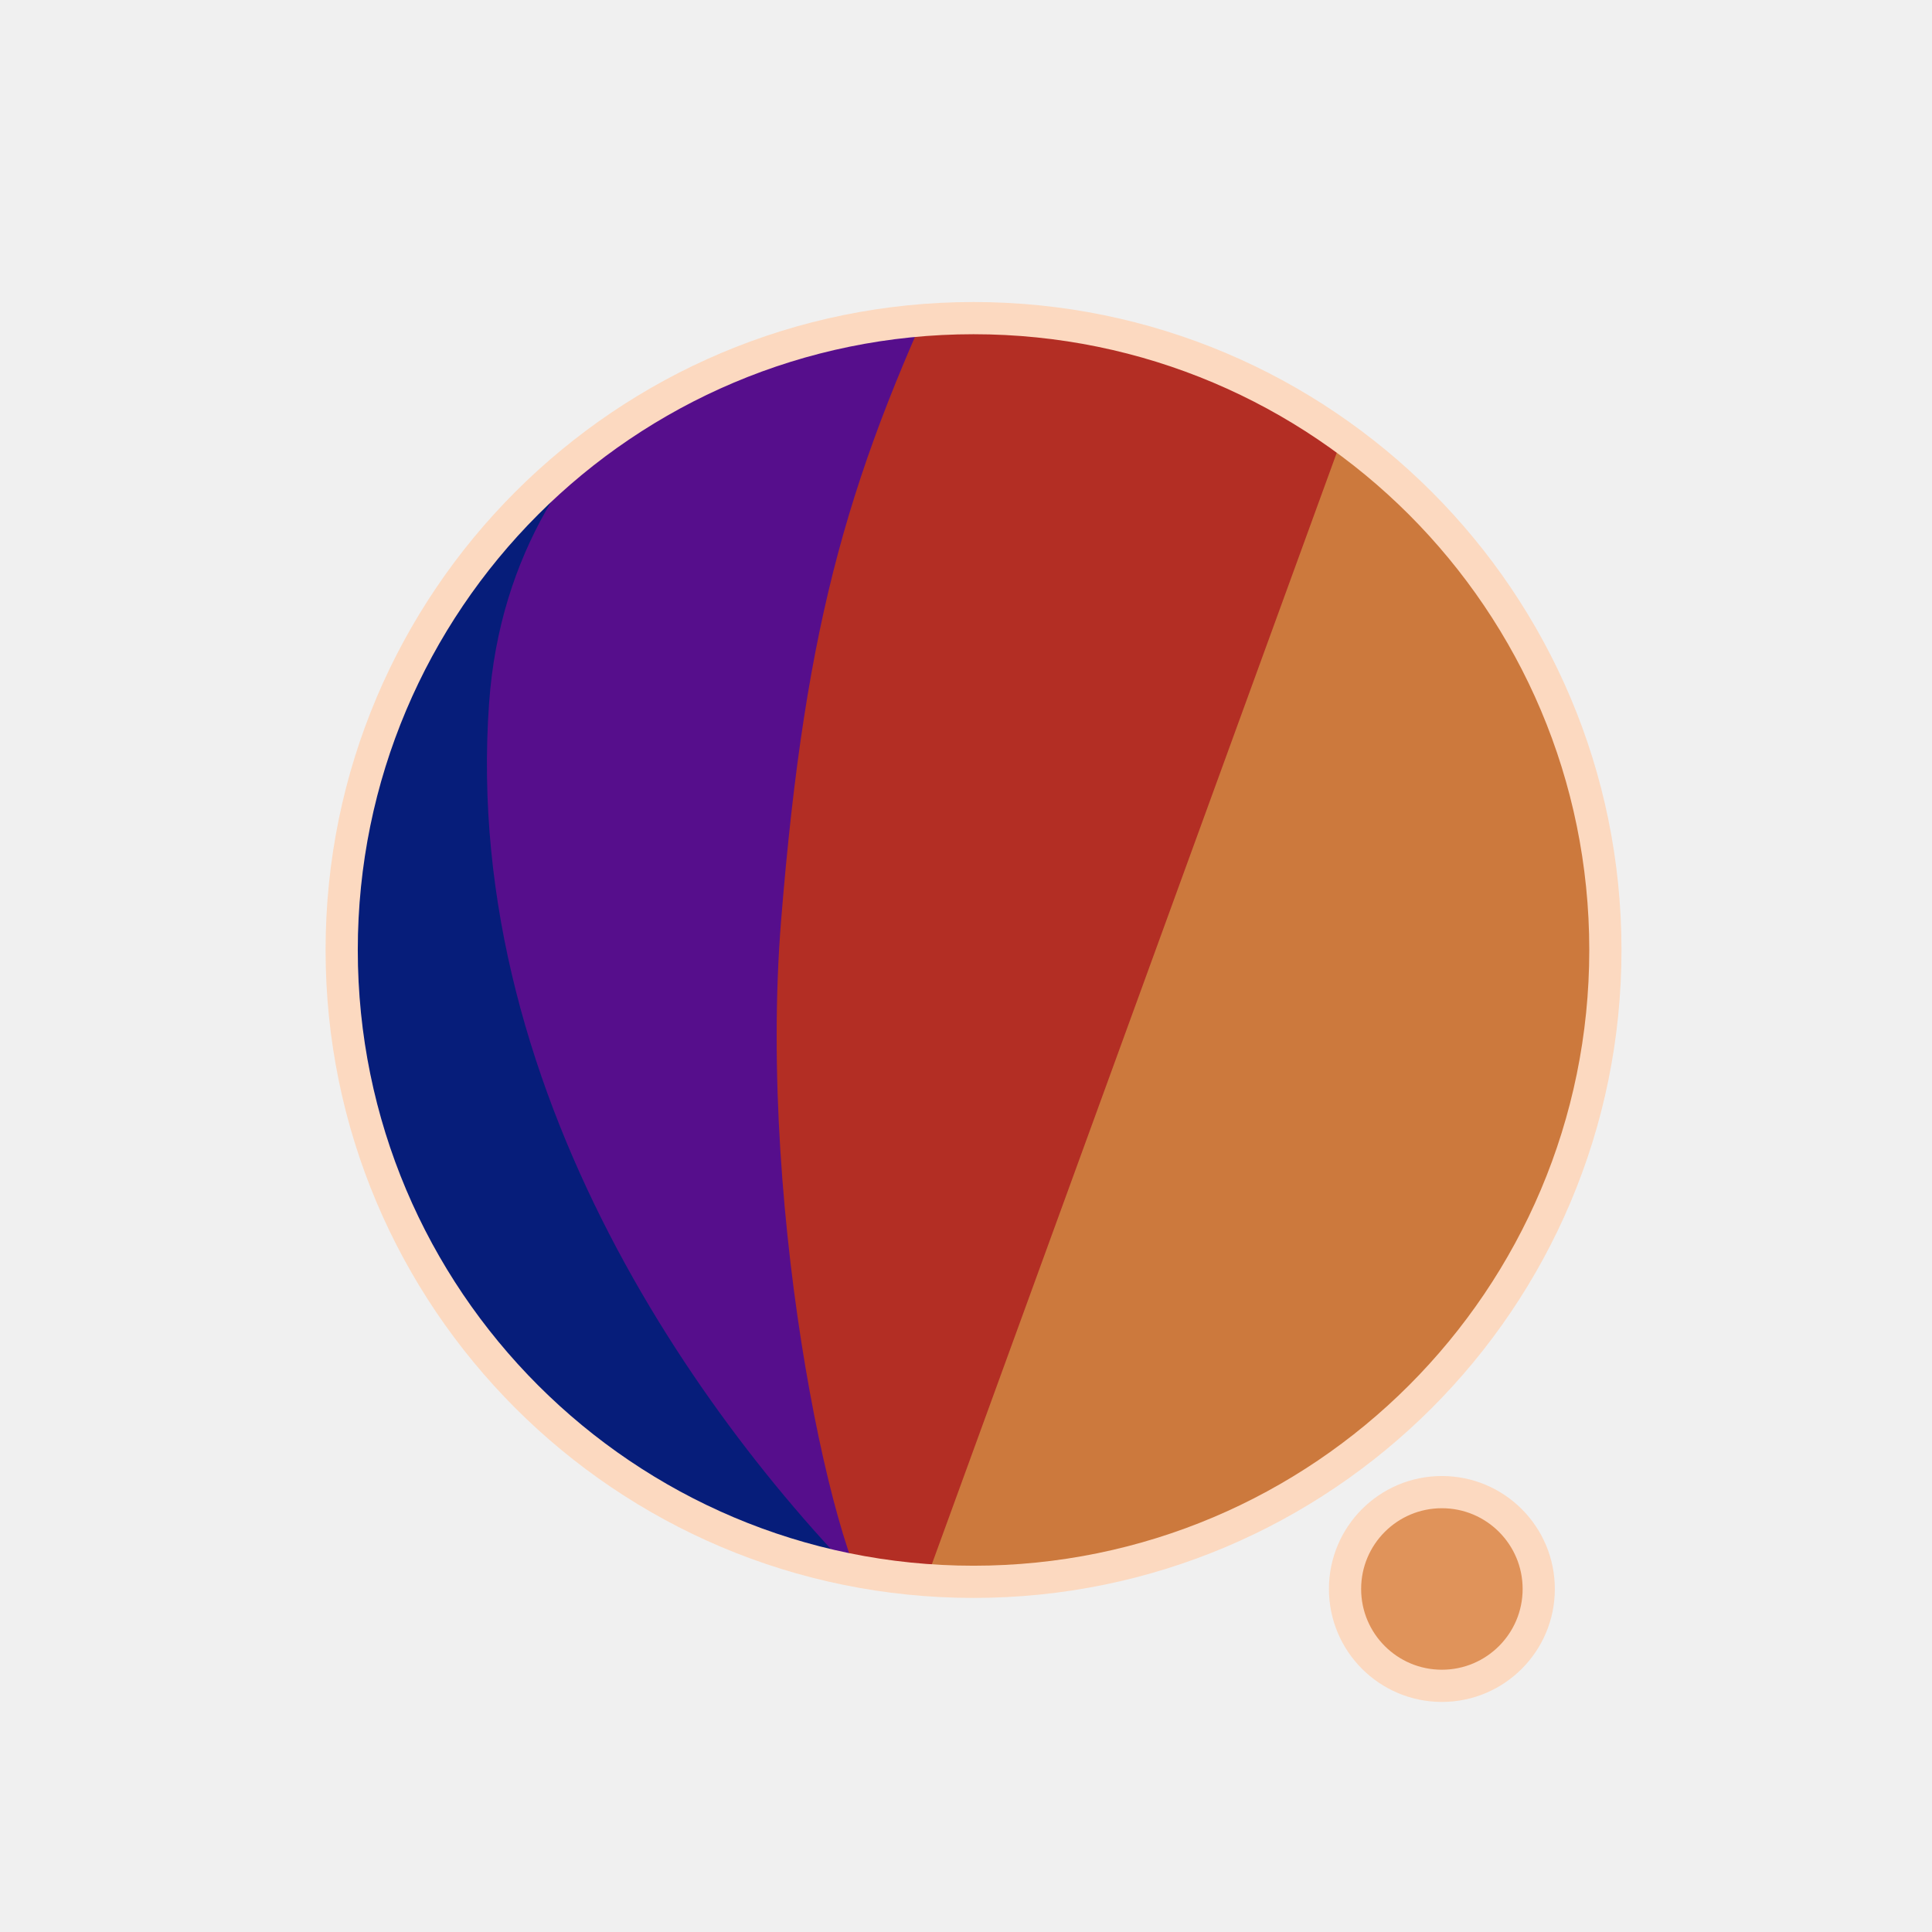
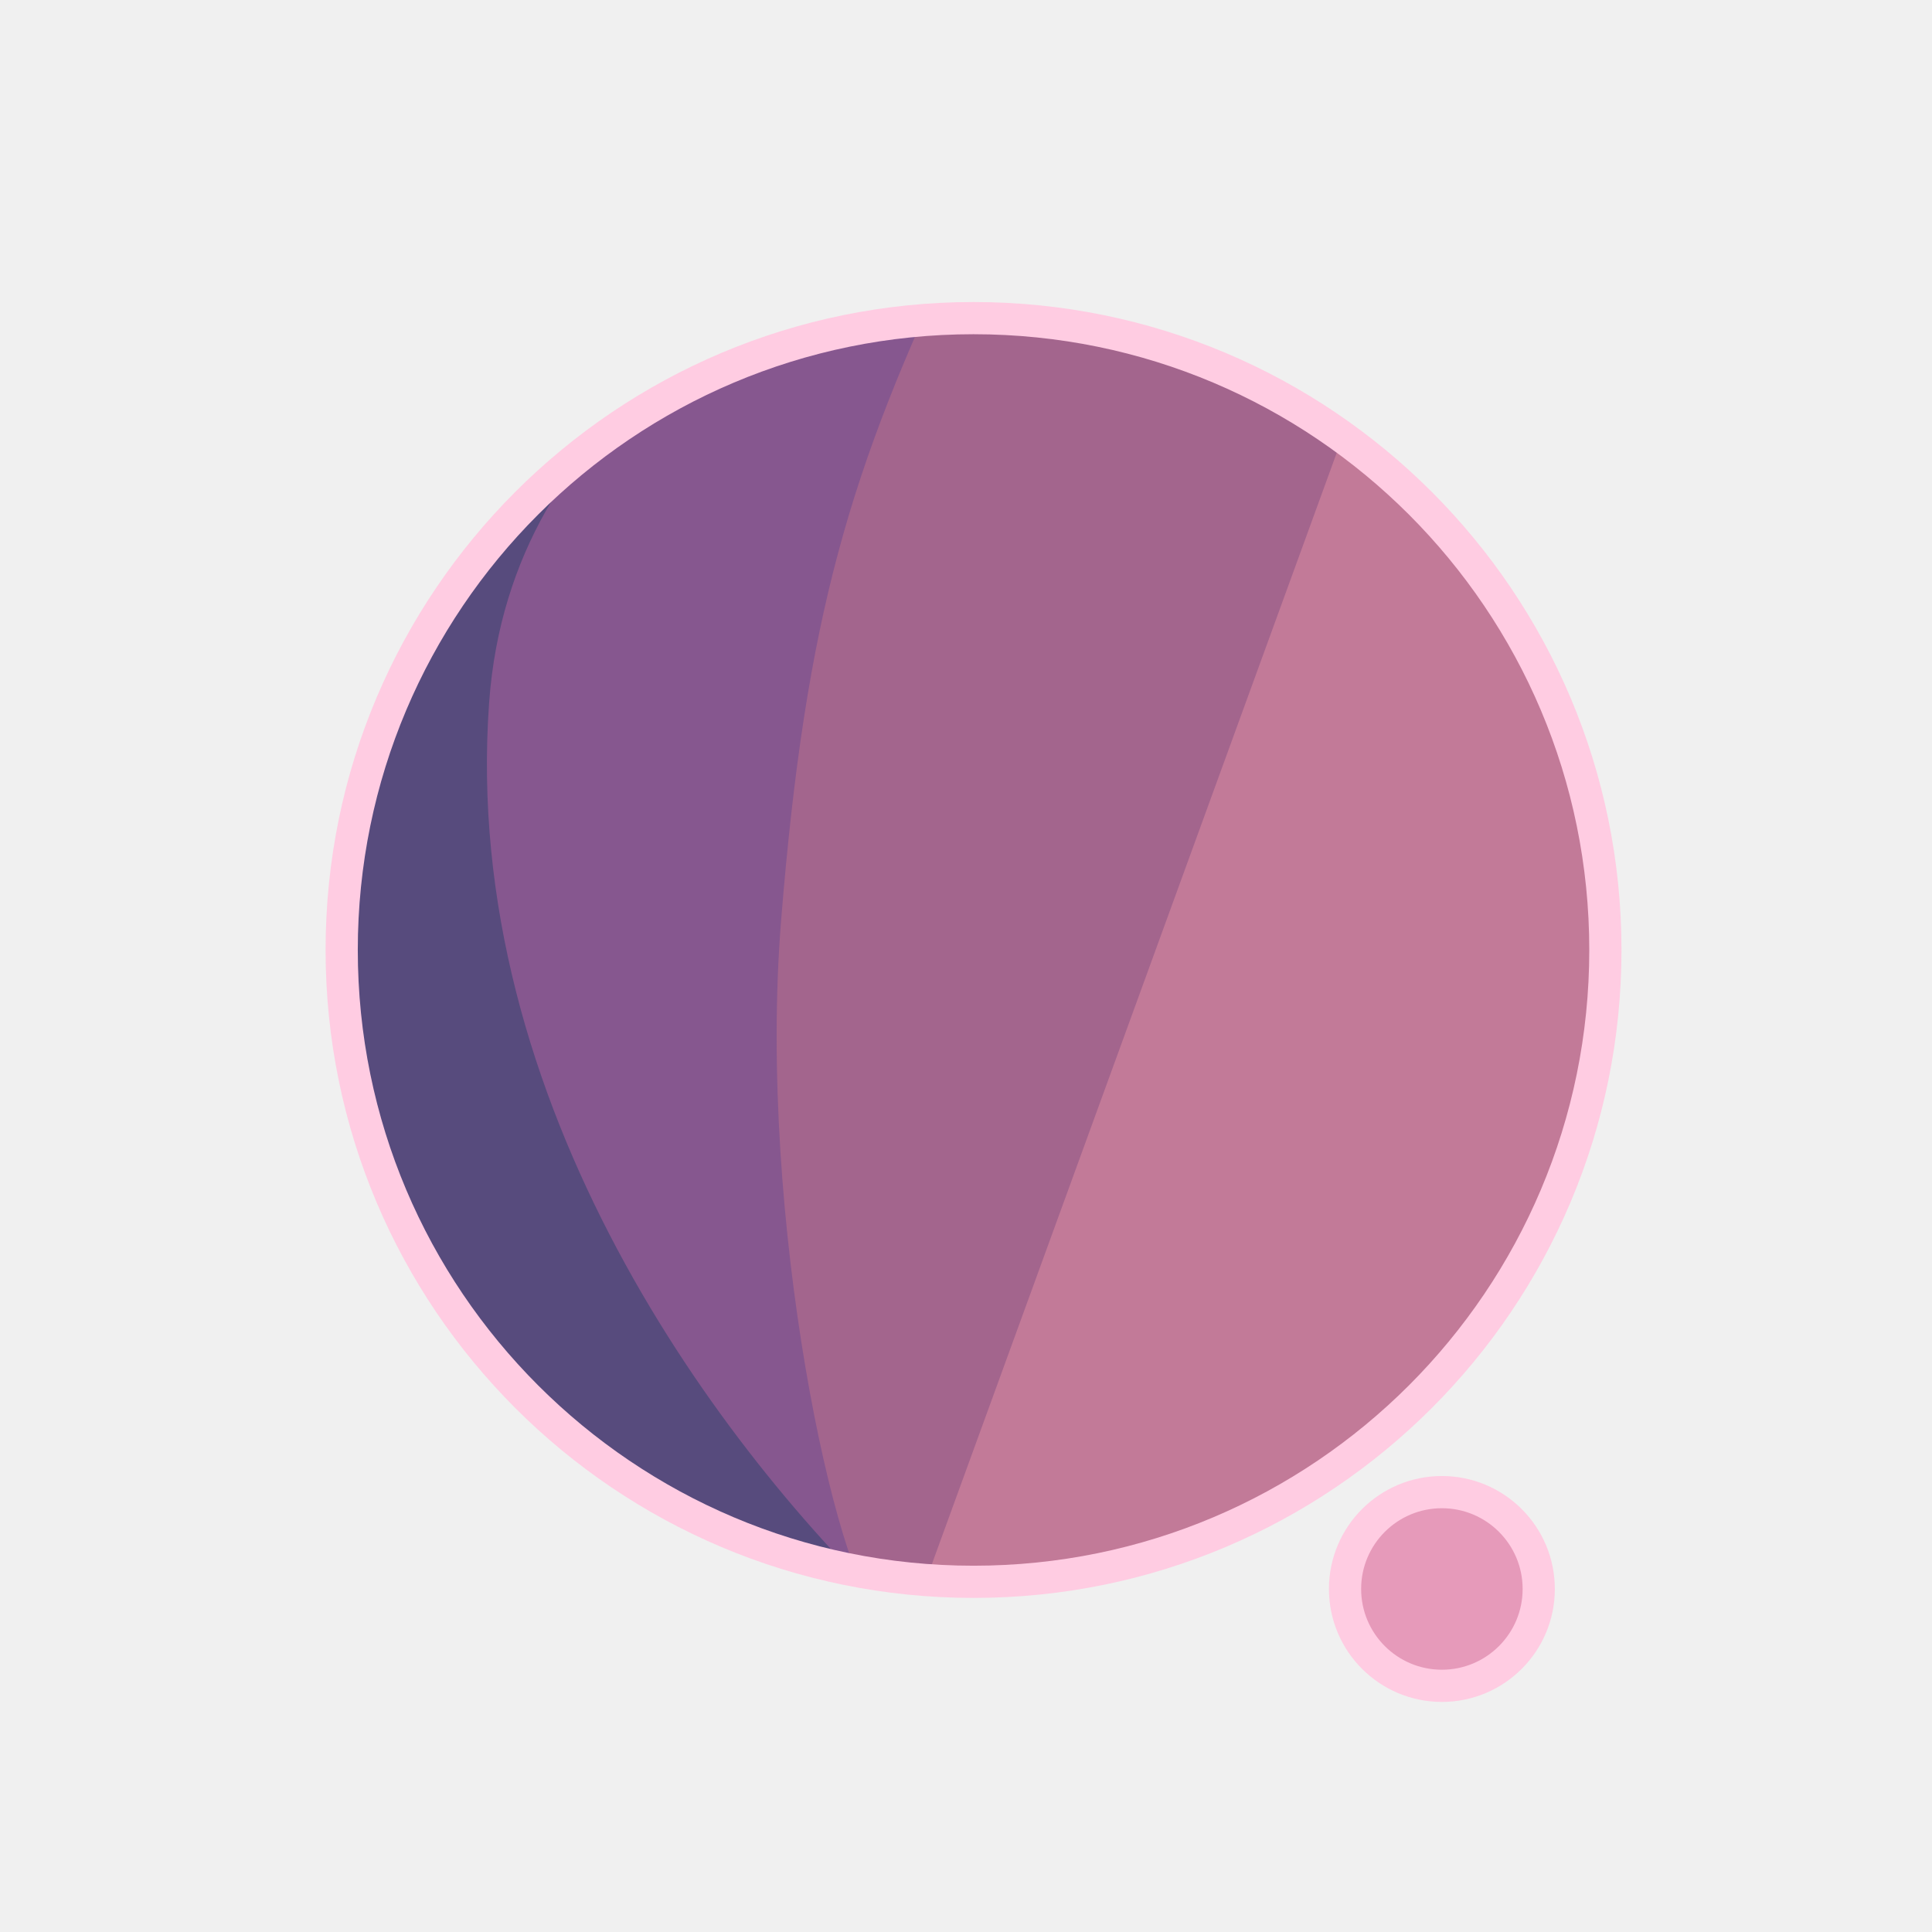
<svg xmlns="http://www.w3.org/2000/svg" width="300" height="300" viewBox="0 0 79.375 79.375" version="1.1" id="svg1">
  <defs id="defs1">
    <filter id="mask-powermask-path-effect5_inverse" style="color-interpolation-filters:sRGB" height="100" width="100" x="-50" y="-50">
      <feColorMatrix id="mask-powermask-path-effect5_primitive1" values="1" type="saturate" result="fbSourceGraphic" />
      <feColorMatrix id="mask-powermask-path-effect5_primitive2" values="-1 0 0 0 1 0 -1 0 0 1 0 0 -1 0 1 0 0 0 1 0 " in="fbSourceGraphic" />
    </filter>
    <clipPath clipPathUnits="userSpaceOnUse" id="clipPath1">
      <circle style="display:inline;fill:#000000;fill-opacity:1;stroke:none;stroke-width:0.214" id="circle3" cx="44.886" cy="38.249" r="22.842" />
    </clipPath>
    <clipPath clipPathUnits="userSpaceOnUse" id="clipPath3">
      <circle style="display:inline;opacity:1;fill:#000000;fill-opacity:1;stroke:none;stroke-width:2.646;stroke-dasharray:none;stroke-opacity:1" id="circle4" cx="39.235" cy="39.029" r="25.959" />
    </clipPath>
    <clipPath clipPathUnits="userSpaceOnUse" id="clipPath4">
      <circle style="display:inline;opacity:1;fill:#000000;fill-opacity:1;stroke:none;stroke-width:0.243" id="circle5" cx="39.997" cy="39.029" r="25.959" />
    </clipPath>
    <clipPath clipPathUnits="userSpaceOnUse" id="clipPath19">
      <g id="g20" style="display:inline">
        <circle style="display:inline;opacity:1;fill:#ffffff;fill-opacity:1;stroke:#000000;stroke-width:1.323;stroke-dasharray:none;stroke-opacity:1" id="circle20" cx="39.997" cy="39.029" r="25.959" />
        <path style="display:inline;fill:#ffffff;fill-opacity:1;stroke:none;stroke-width:1.323;stroke-linecap:round;stroke-linejoin:round;stroke-dasharray:none;stroke-opacity:1" d="M 40.972,71.749 65.107,9.074 51.262,8.513 29.654,71.374 Z" id="path20" />
      </g>
    </clipPath>
  </defs>
  <g id="layer1">
-     <circle style="display:inline;opacity:1;fill:#CC793D;fill-opacity:1;stroke:none;stroke-width:2.646;stroke-dasharray:none;stroke-opacity:1" id="path1" cx="39.997" cy="39.029" r="25.959" />
-     <circle style="display:inline;opacity:1;fill:#E0935A;fill-opacity:1;stroke:#FCD9C0;stroke-width:1.323;stroke-linecap:round;stroke-linejoin:round;stroke-dasharray:none;stroke-opacity:1" id="path23" cx="59.239" cy="65.282" r="3.979" />
-     <path style="display:inline;opacity:1;fill:#B32E24;fill-opacity:1;stroke:none;stroke-width:2.646;stroke-linecap:round;stroke-linejoin:round;stroke-dasharray:none;stroke-opacity:1" d="M 14.114,8.183 56.981,12.942 37.387,66.729 7.337,66.366 Z" id="path4" clip-path="url(#clipPath4)" />
-     <path style="display:inline;opacity:1;fill:#560E8C;fill-opacity:1;stroke:none;stroke-width:2.646;stroke-linecap:round;stroke-linejoin:round;stroke-dasharray:none;stroke-opacity:1" d="m 38.537,10.093 c -4.366,9.204 -6.195,15.177 -7.208,27.727 -0.992,12.295 2.307,27.137 4.048,28.492 L 8.159,69.099 11.655,10.117 Z" id="path8" clip-path="url(#clipPath3)" transform="translate(0.7619726)" />
-     <path style="display:inline;opacity:1;fill:#061D7A;fill-opacity:1;stroke:none;stroke-width:2.646;stroke-linecap:round;stroke-linejoin:round;stroke-dasharray:none;stroke-opacity:1" d="m 42.193,12.318 c -4.211,1.987 -14.039,6.189 -14.818,16.984 -1.049,14.531 8.417,27.086 14.901,33.188 l -22.177,3.33 -0.971,-51.47 z" id="path12" clip-path="url(#clipPath1)" transform="matrix(1.1365,0,0,1.1365,-11.01583,-4.44086)" />
+     <circle style="display:inline;opacity:1;fill:#C27A98;fill-opacity:1;stroke:none;stroke-width:2.646;stroke-dasharray:none;stroke-opacity:1" id="path1" cx="39.997" cy="39.029" r="25.959" />
+     <circle style="display:inline;opacity:1;fill:#E69ABA;fill-opacity:1;stroke:#FFCCE2;stroke-width:1.323;stroke-linecap:round;stroke-linejoin:round;stroke-dasharray:none;stroke-opacity:1" id="path23" cx="59.239" cy="65.282" r="3.979" />
+     <path style="display:inline;opacity:1;fill:#A3658D;fill-opacity:1;stroke:none;stroke-width:2.646;stroke-linecap:round;stroke-linejoin:round;stroke-dasharray:none;stroke-opacity:1" d="M 14.114,8.183 56.981,12.942 37.387,66.729 7.337,66.366 Z" id="path4" clip-path="url(#clipPath4)" />
+     <path style="display:inline;opacity:1;fill:#86578F;fill-opacity:1;stroke:none;stroke-width:2.646;stroke-linecap:round;stroke-linejoin:round;stroke-dasharray:none;stroke-opacity:1" d="m 38.537,10.093 c -4.366,9.204 -6.195,15.177 -7.208,27.727 -0.992,12.295 2.307,27.137 4.048,28.492 L 8.159,69.099 11.655,10.117 Z" id="path8" clip-path="url(#clipPath3)" transform="translate(0.7619726)" />
+     <path style="display:inline;opacity:1;fill:#574B7D;fill-opacity:1;stroke:none;stroke-width:2.646;stroke-linecap:round;stroke-linejoin:round;stroke-dasharray:none;stroke-opacity:1" d="m 42.193,12.318 c -4.211,1.987 -14.039,6.189 -14.818,16.984 -1.049,14.531 8.417,27.086 14.901,33.188 l -22.177,3.33 -0.971,-51.47 z" id="path12" clip-path="url(#clipPath1)" transform="matrix(1.1365,0,0,1.1365,-11.01583,-4.44086)" />
    <path style="display:inline;fill:none;stroke:#ffffff;stroke-width:5.292;stroke-linecap:round;stroke-linejoin:round;stroke-dasharray:none;stroke-opacity:1" d="M 56.155,14.893 37.161,67.307 c 0.345,-0.826 6.533,-17.661 9.644,-21.104 4.78,-5.292 13.008,-2.765 13.143,4.977 0.044,2.513 -1.431,15.998 -1.431,15.998" id="path2" clip-path="url(#clipPath19)" mask="none" />
-     <circle style="display:inline;opacity:1;fill:none;fill-opacity:0;stroke:#FCD9C0;stroke-width:1.323;stroke-dasharray:none;stroke-opacity:1" id="circle8" cx="39.997" cy="39.029" r="25.959" />
+     <circle style="display:inline;opacity:1;fill:none;fill-opacity:0;stroke:#FFCCE2;stroke-width:1.323;stroke-dasharray:none;stroke-opacity:1" id="circle8" cx="39.997" cy="39.029" r="25.959" />
  </g>
</svg>
